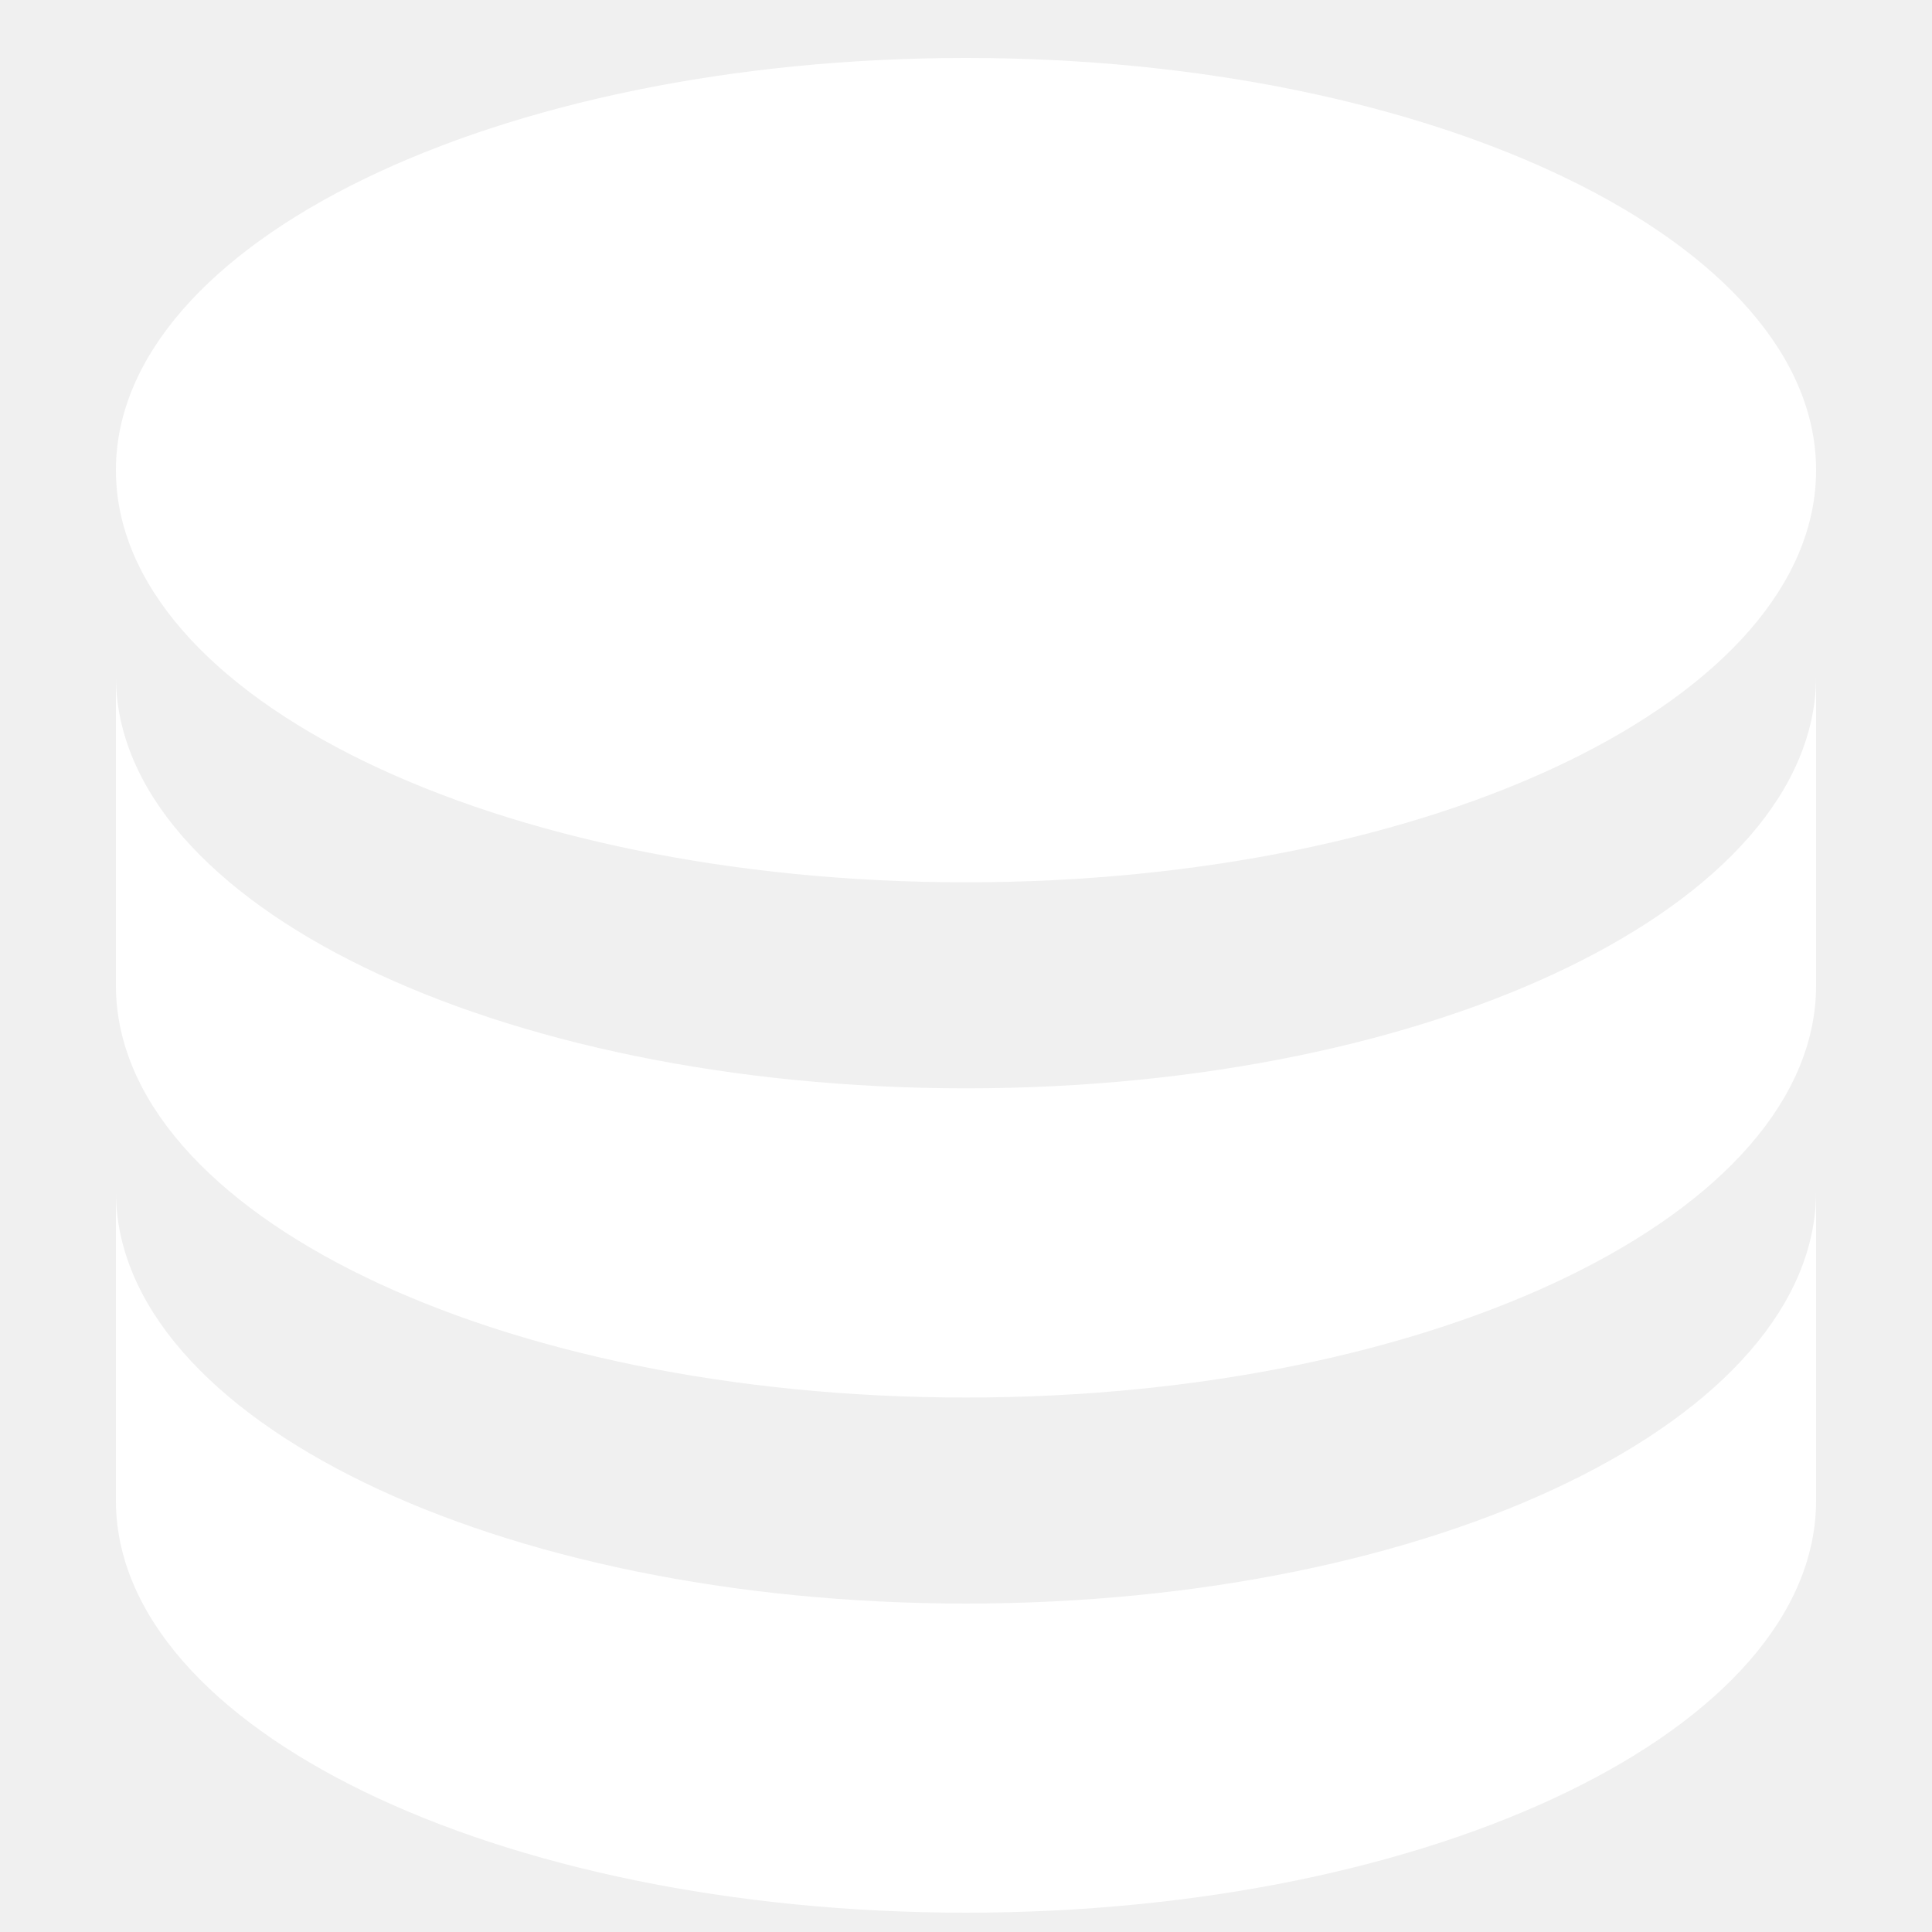
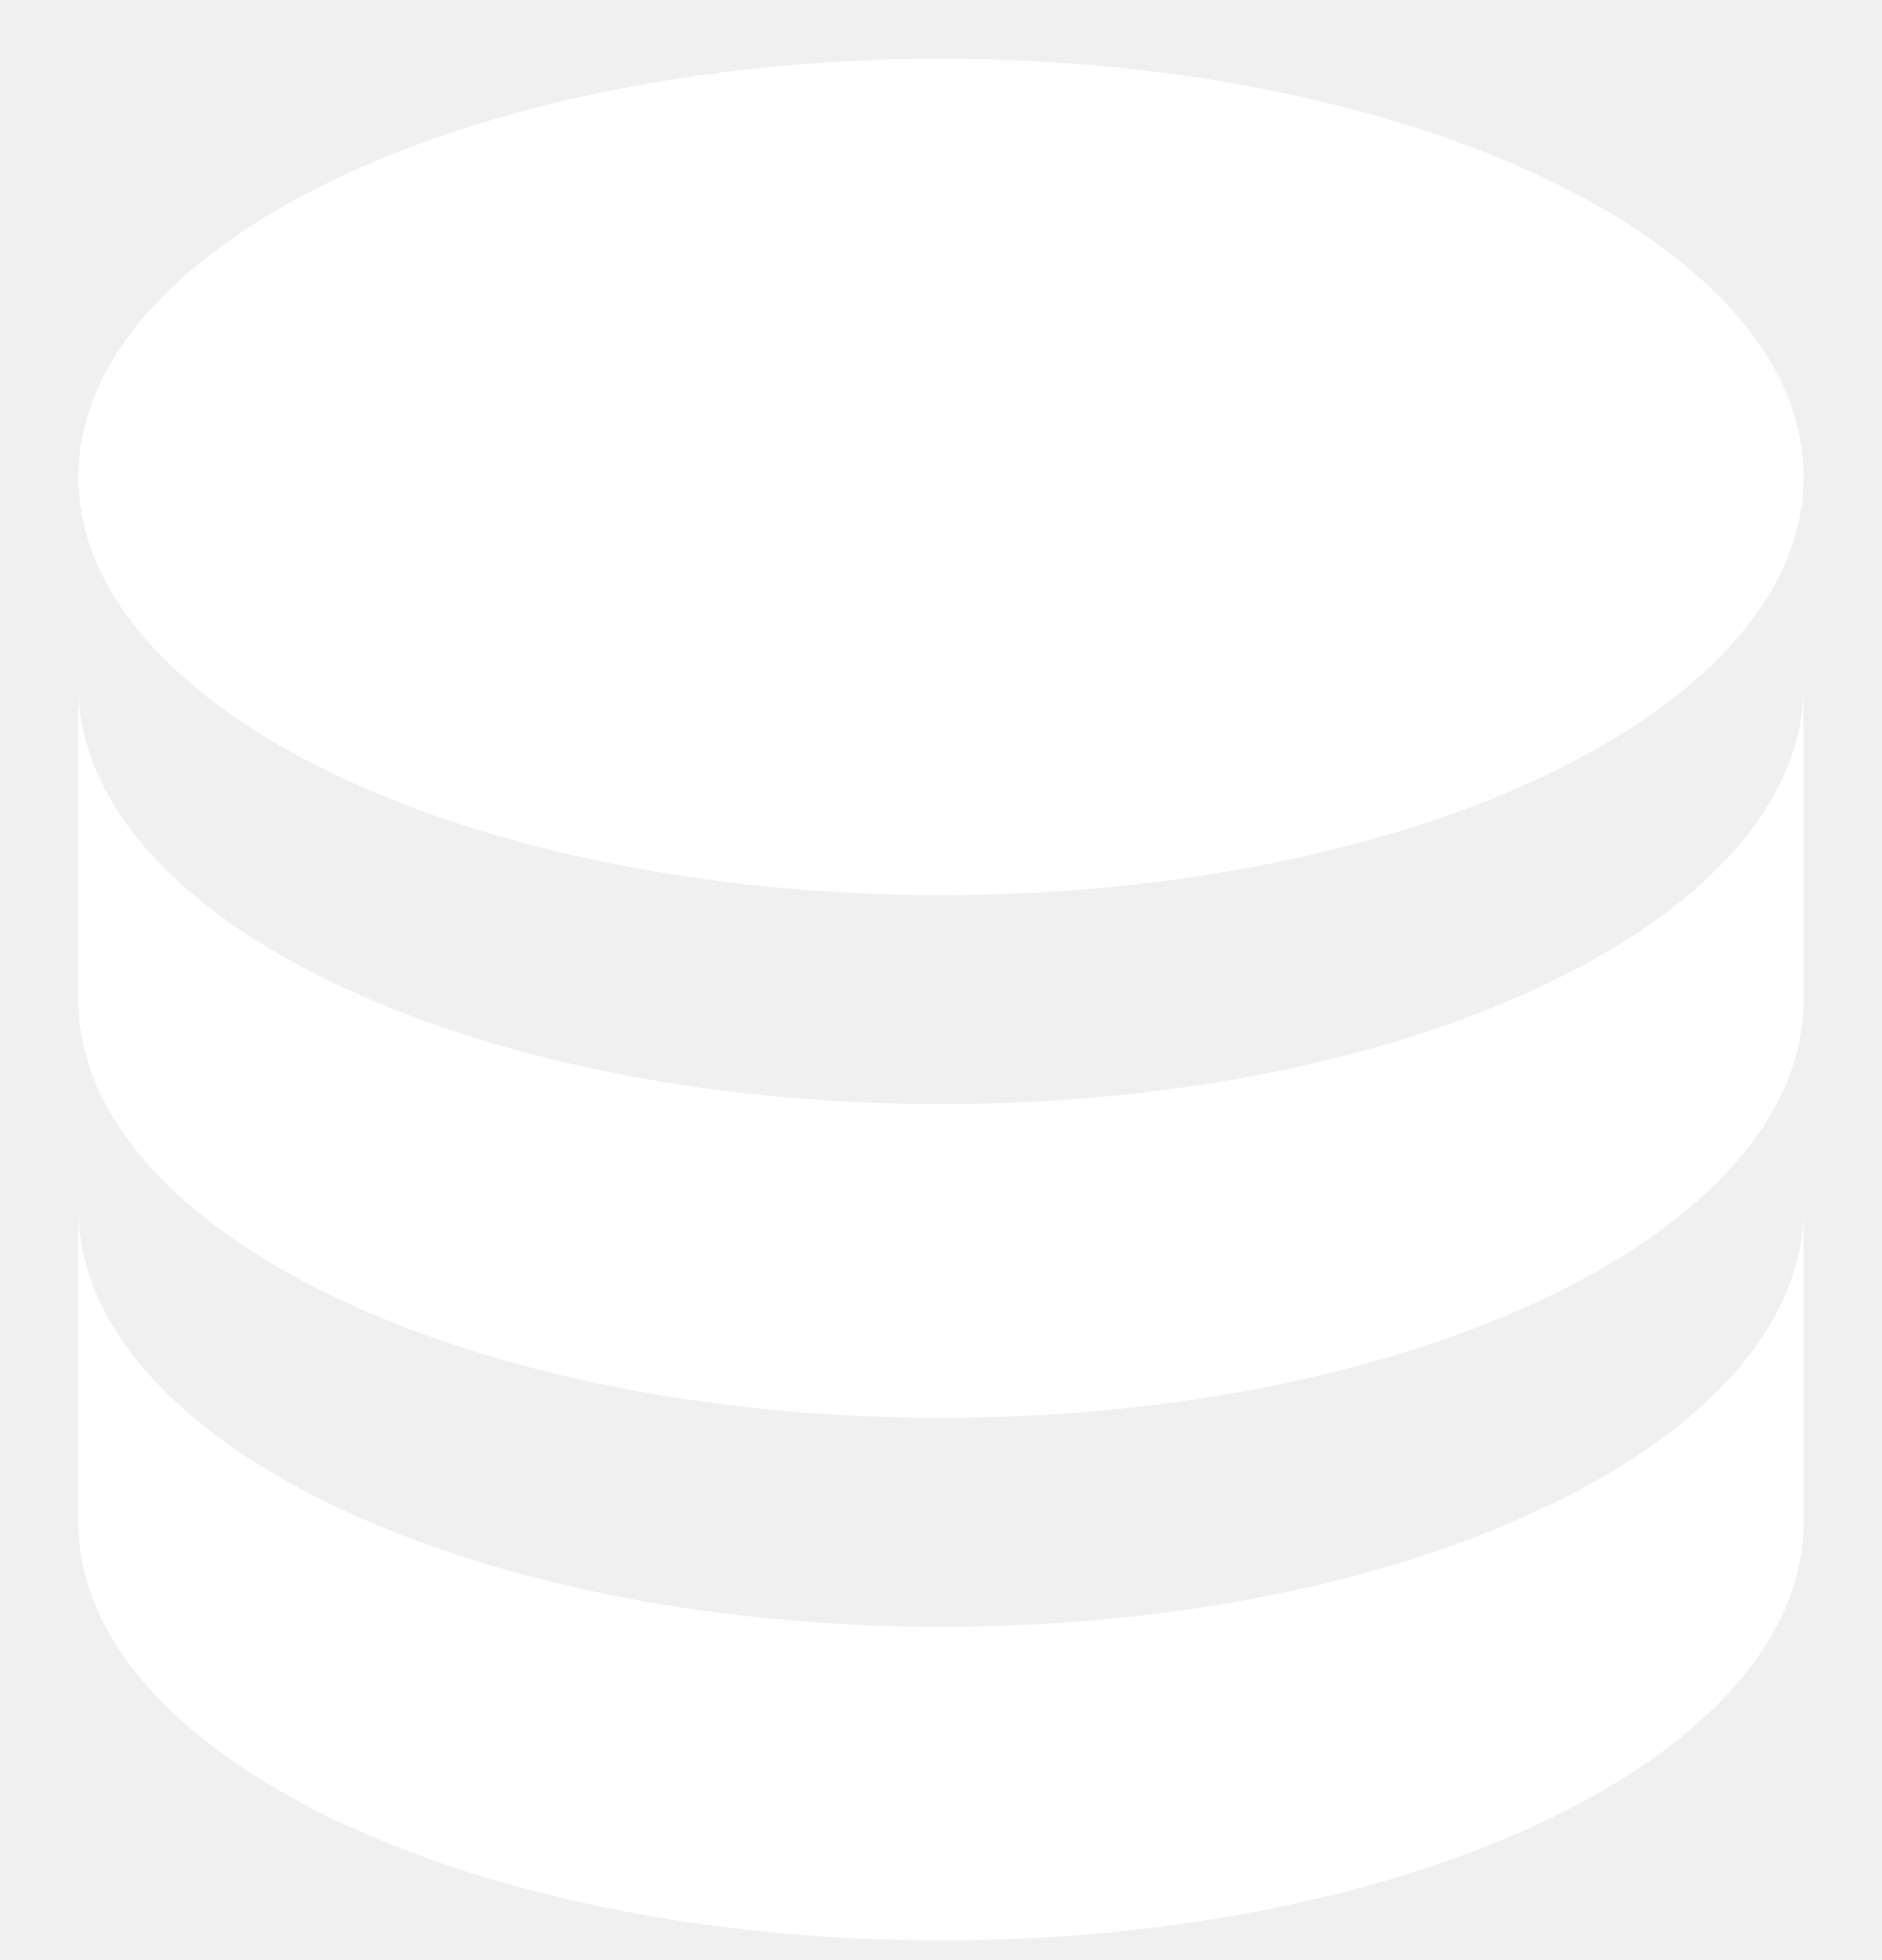
- <svg xmlns="http://www.w3.org/2000/svg" width="24" height="24" viewBox="0 0 24 25" fill="none">
+ <svg xmlns="http://www.w3.org/2000/svg" width="24" height="25" viewBox="0 0 24 25" fill="none">
  <path fill-rule="evenodd" clip-rule="evenodd" d="M12 18.084C18.077 18.084 23 15.697 23 12.751V8.75C23 11.697 18.077 14.083 12 14.083C5.923 14.083 1 11.697 1 8.75V12.751C1 15.697 5.923 18.084 12 18.084Z" fill="white" />
  <path fill-rule="evenodd" clip-rule="evenodd" d="M12 24.75C18.077 24.75 23 22.363 23 19.416V15.417C23 18.363 18.077 20.75 12 20.75C5.923 20.75 1 18.363 1 15.417V19.416C1 22.363 5.923 24.75 12 24.75Z" fill="white" />
  <path fill-rule="evenodd" clip-rule="evenodd" d="M12 11.417C18.077 11.417 23 9.03 23 6.084C23 3.137 18.077 0.75 12 0.75C5.923 0.75 1 3.137 1 6.084C1 9.03 5.923 11.417 12 11.417Z" fill="white" />
</svg>
